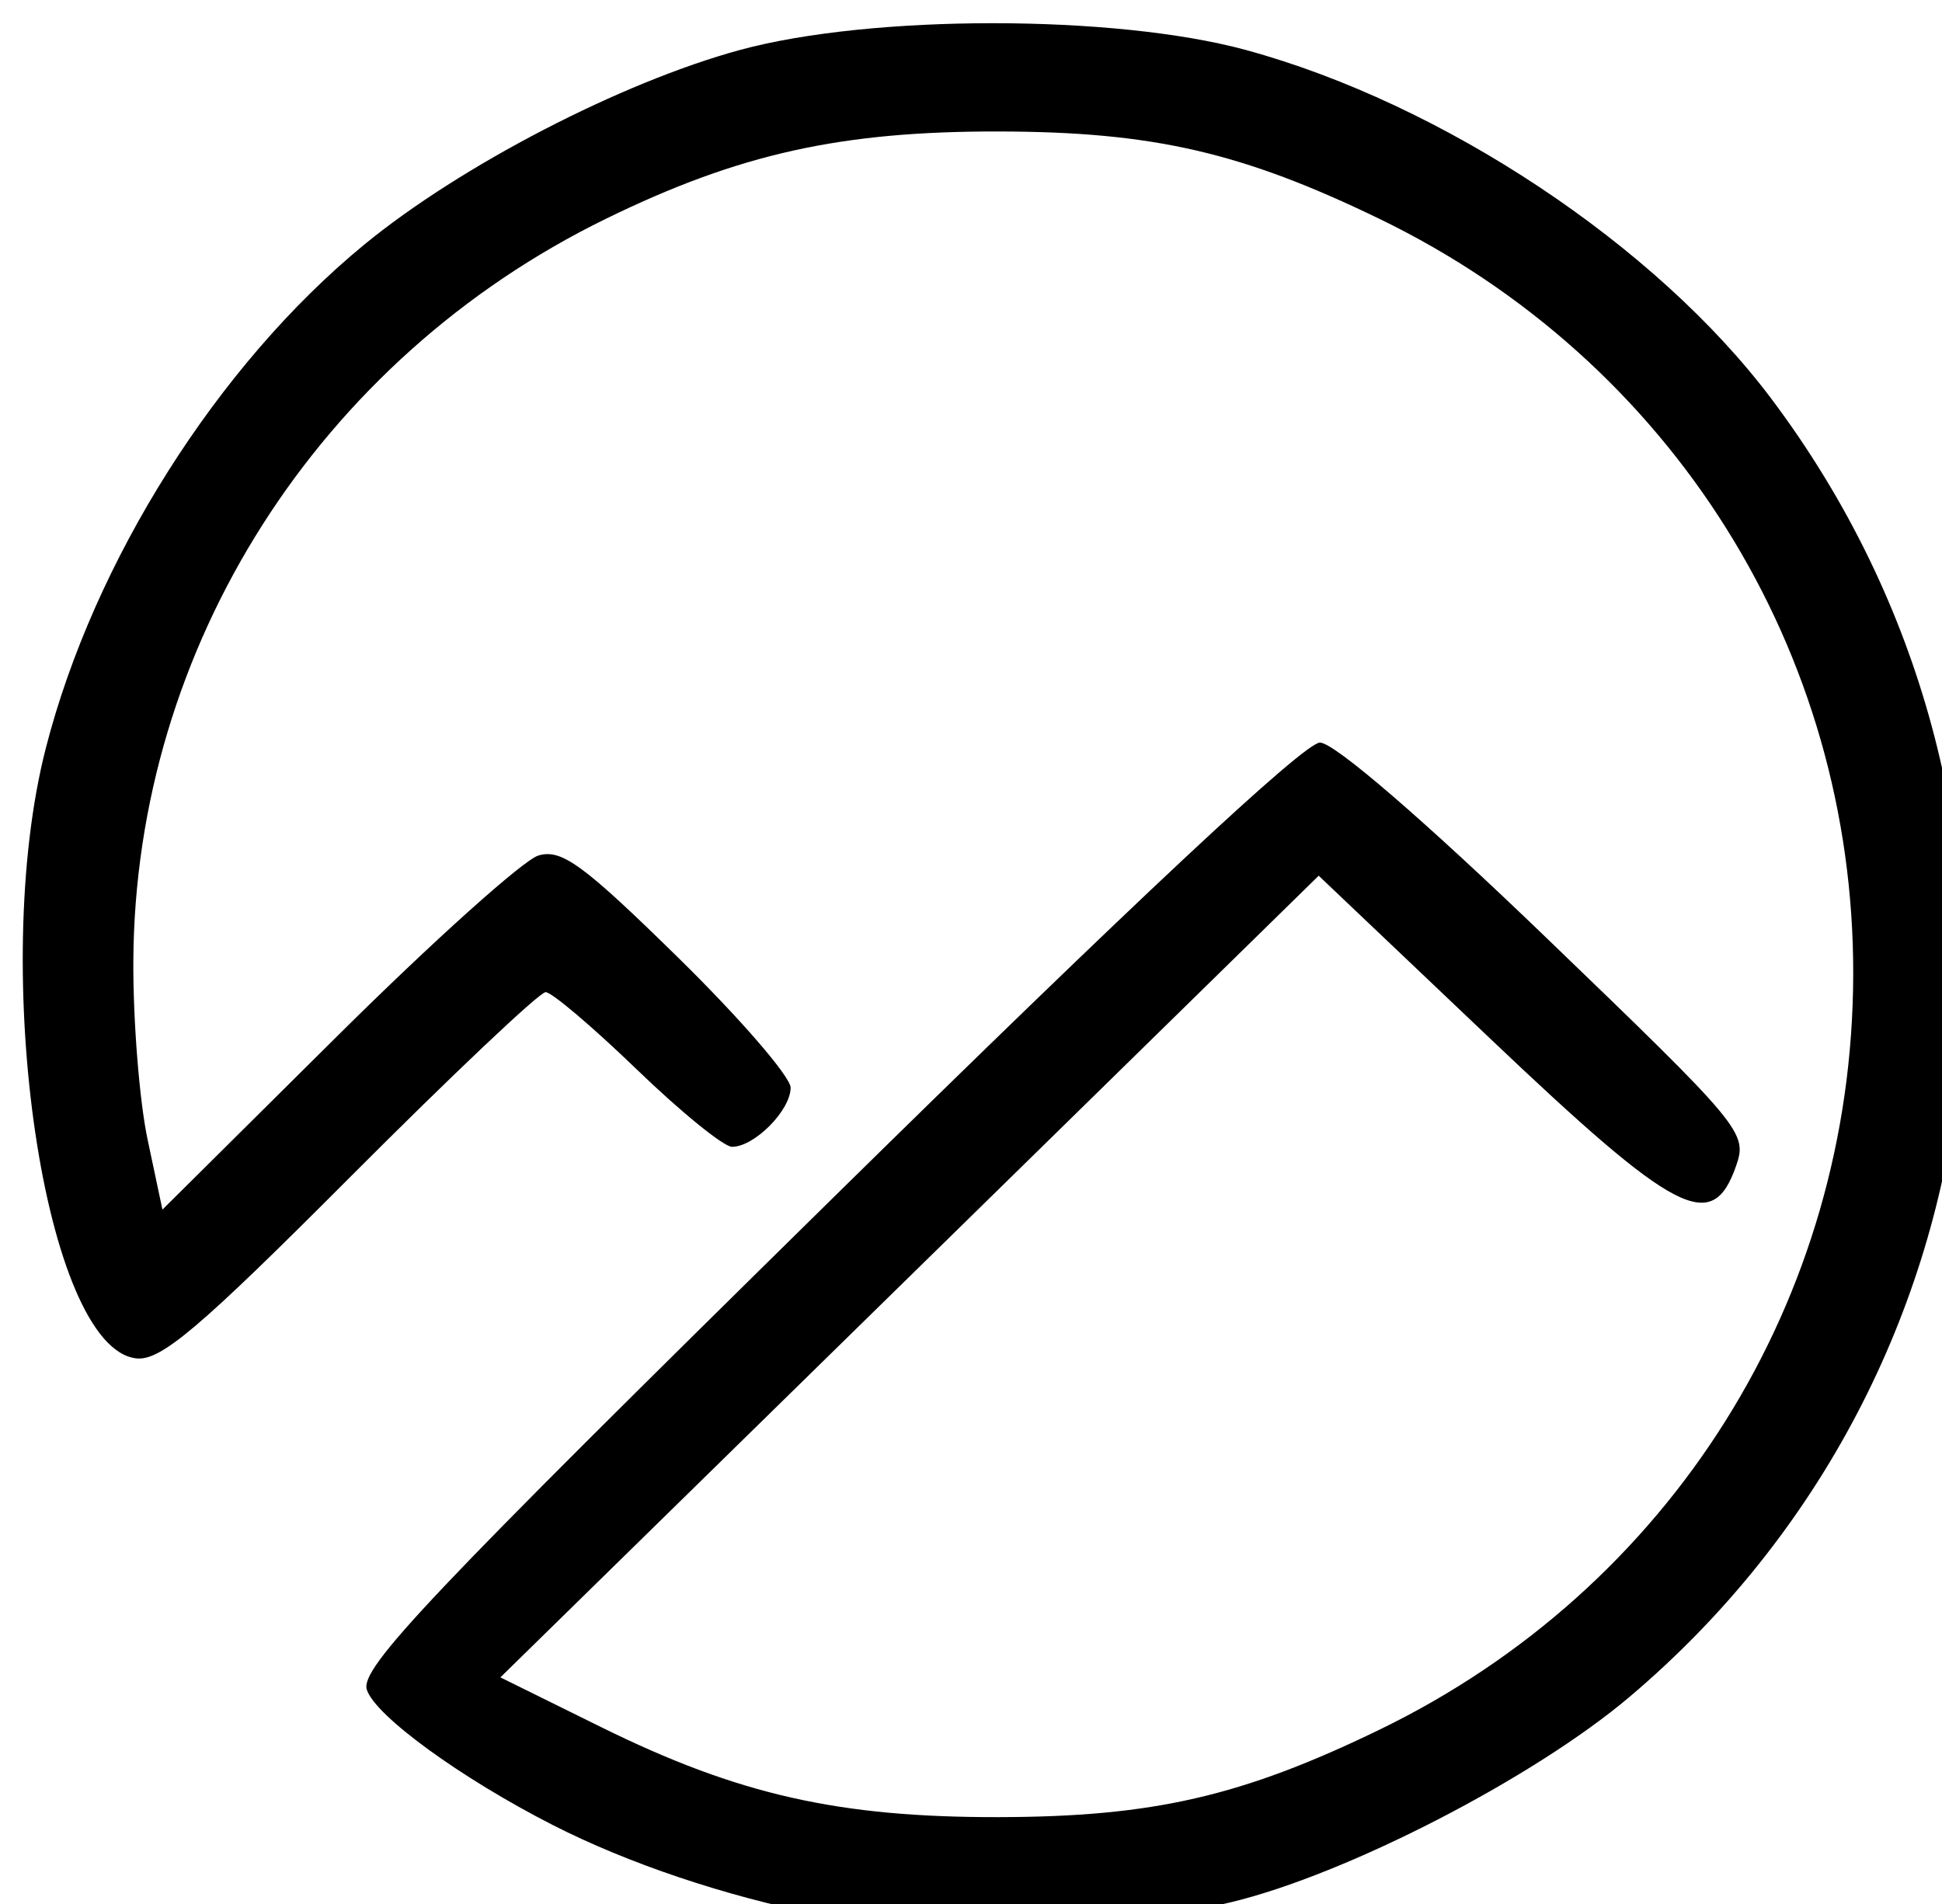
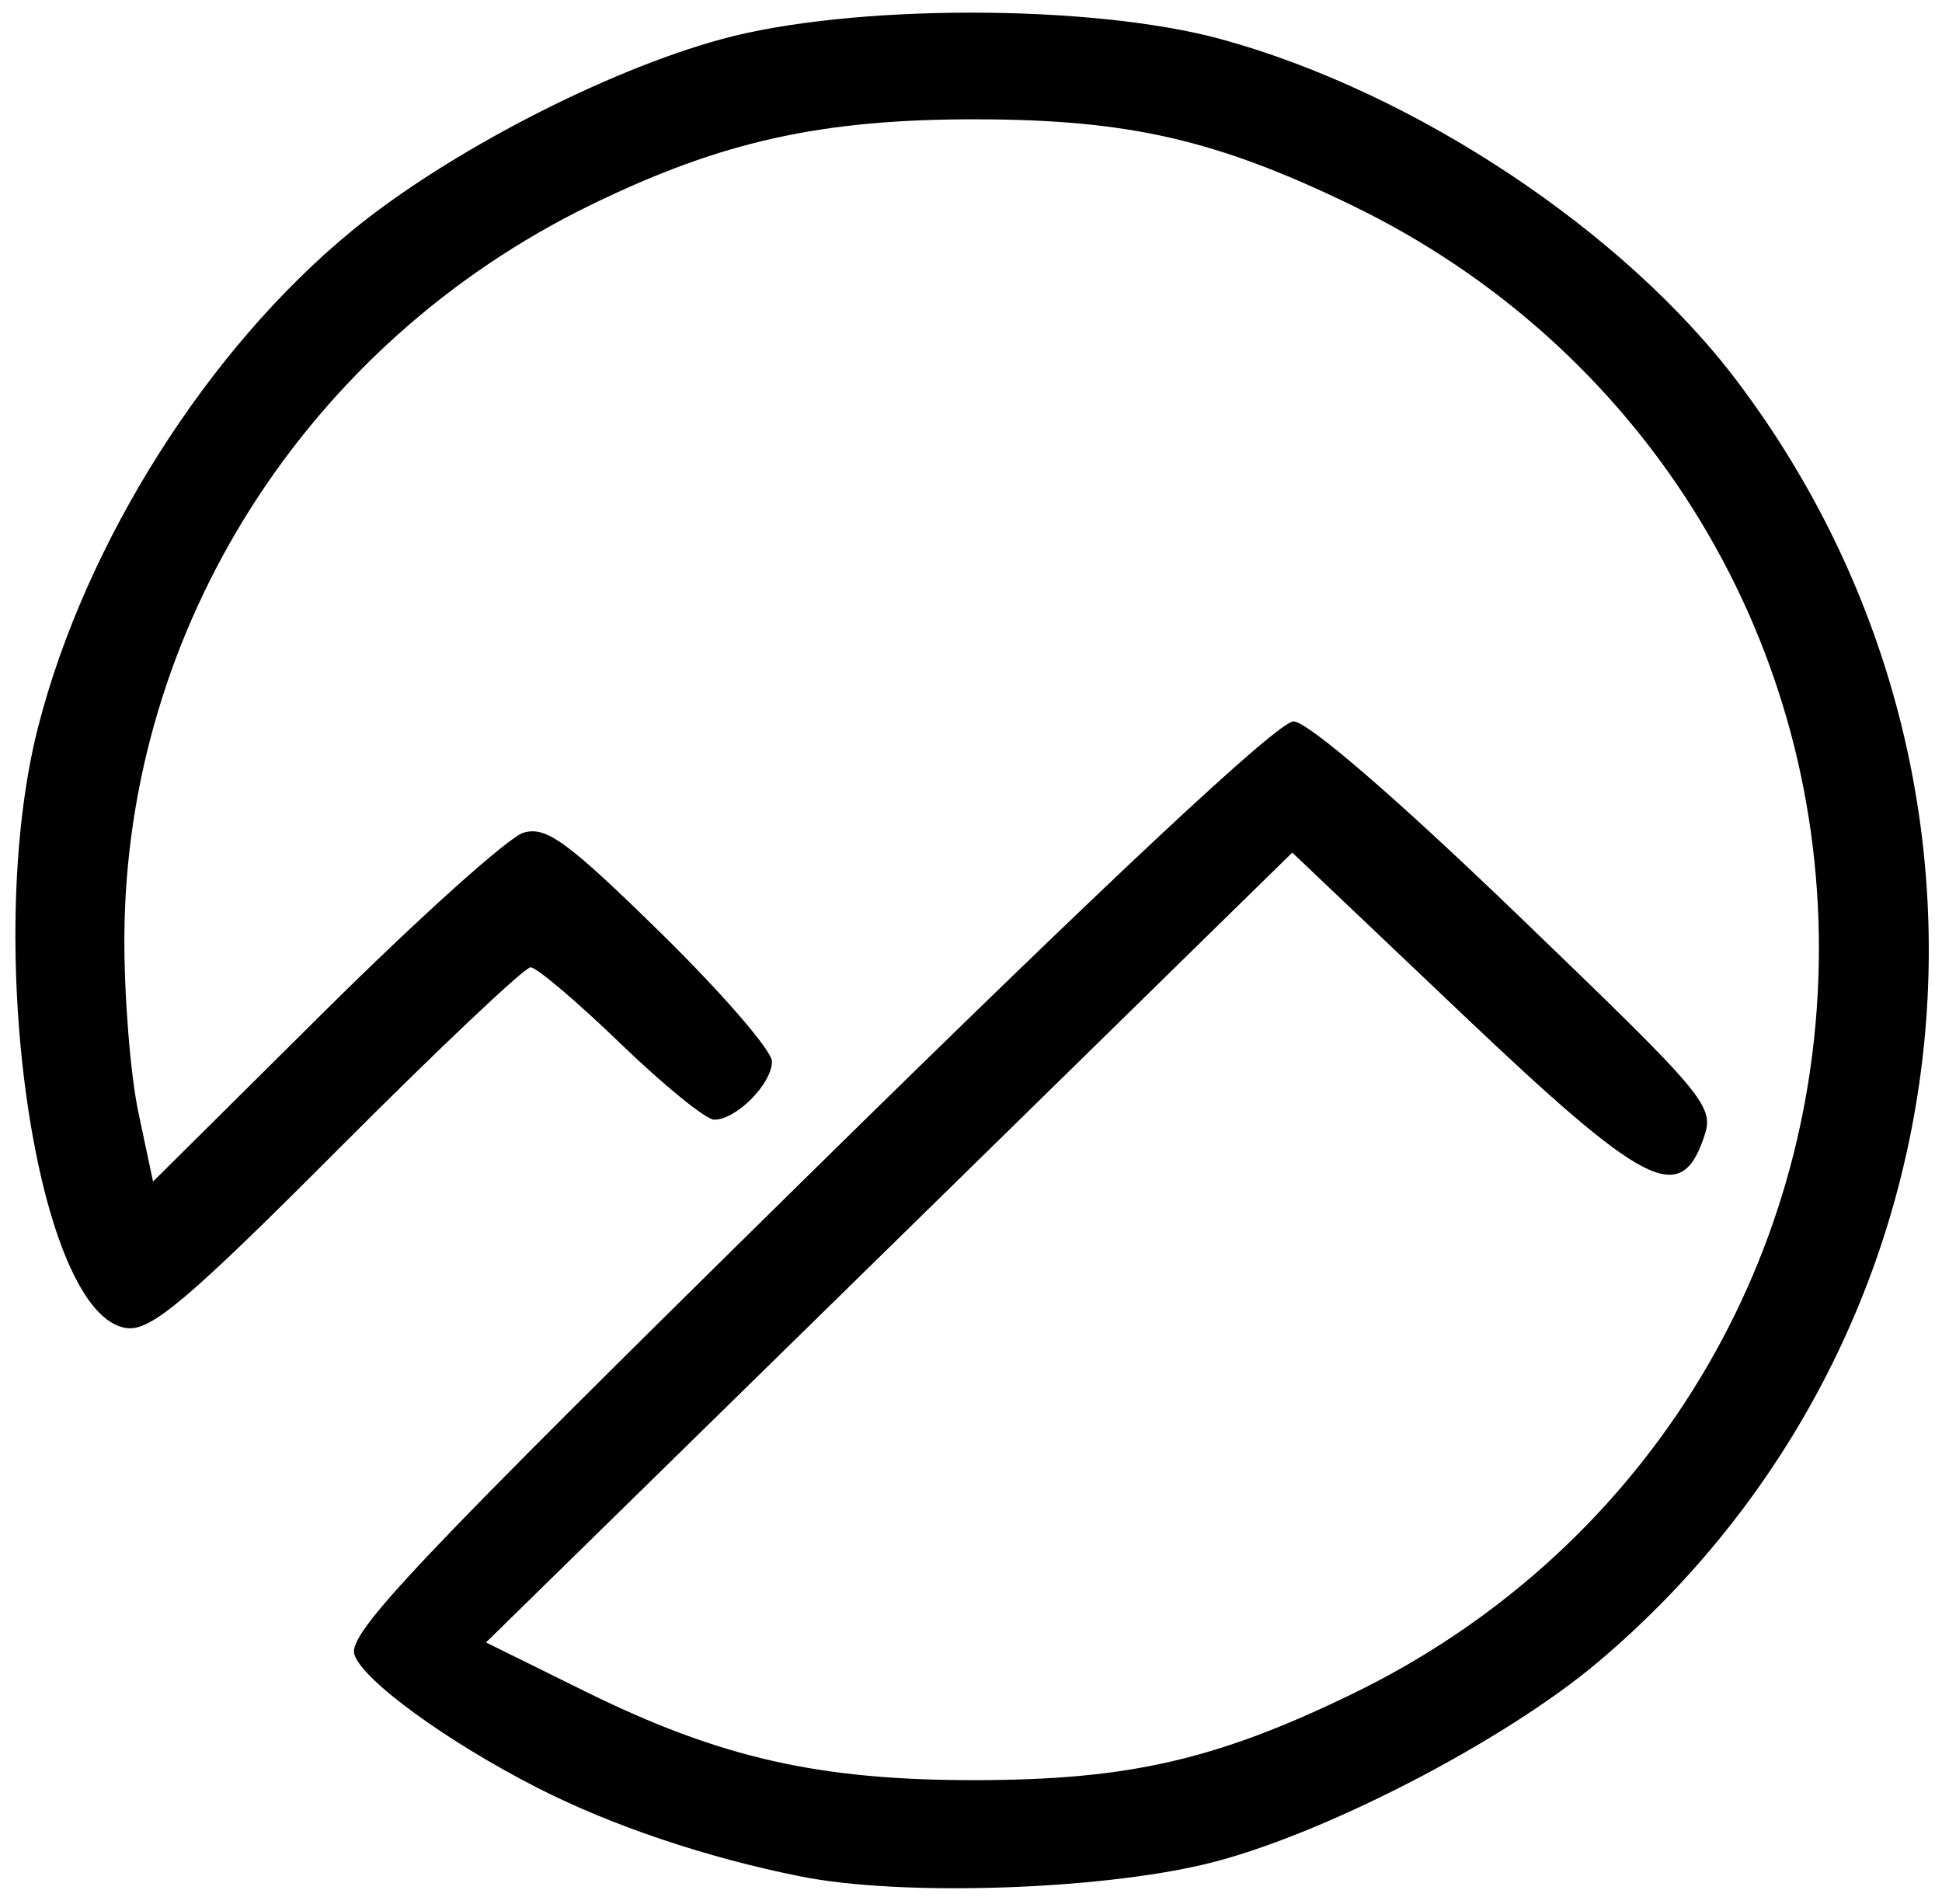
<svg xmlns="http://www.w3.org/2000/svg" version="1.1" id="svg10" width="525.151" height="514.766" viewBox="0 0 525.151 514.766">
  <defs id="defs14" />
-   <g id="g18" transform="translate(0,0)">
-     <path style="fill:#000000;stroke-width:3.217" d="m 221.84,517.831 c -25.834,-5.136 -51.967,-13.923 -72.376,-24.335 -24.869,-12.687 -48.018,-29.538 -50.272,-36.594 -1.862,-5.828 16.628,-25.349 124.564,-131.511 82.824,-81.463 128.984,-124.641 133.196,-124.591 3.899,0.046 28.044,20.865 61.097,52.682 53.248,51.256 54.567,52.843 51.398,61.856 -6.469,18.394 -16.046,13.415 -66.64,-34.644 L 356.598,236.8 245.955,345.188 135.312,453.575 l 27.178,13.42 c 37.046,18.292 64.268,24.458 107.609,24.374 41.668,-0.081 65.757,-5.615 102.951,-23.652 78.923,-38.273 127.92,-116.404 128.093,-204.257 C 501.315,175.947 452.126,97.507 373.049,59.192 335.838,41.162 311.755,35.632 270.099,35.551 227.407,35.468 199.845,41.586 163.931,59.119 86.112,97.11 36.517,174.975 36.057,259.885 c -0.087,16.122 1.647,37.837 3.855,48.256 l 4.014,18.943 47.134,-46.776 c 25.923,-25.727 50.463,-47.763 54.533,-48.97 6.252,-1.854 12.113,2.428 37.802,27.621 16.722,16.398 30.403,32.22 30.403,35.158 0,6.119 -9.784,15.992 -15.848,15.992 -2.245,0 -13.828,-9.41 -25.742,-20.912 -11.914,-11.502 -23.01,-20.912 -24.659,-20.912 -1.649,0 -25.421,22.487 -52.826,49.97 -40.879,40.996 -51.272,49.807 -57.871,49.062 C 12.086,364.523 -3.045,262.494 12.383,202.333 25.377,151.663 58.876,98.684 98.487,66.157 124.499,44.797 167.998,22.254 200.048,13.523 c 35.481,-9.666 101.403,-9.666 136.884,0 53.133,14.475 110.864,52.784 142.037,94.253 82.498,109.747 65.779,263.026 -38.291,351.058 -26.032,22.02 -76.593,48.068 -107.843,55.559 -30.048,7.202 -83.702,8.864 -110.994,3.438 z" id="path22" />
+   <g id="g18" transform="translate(-0.7944048,-0.3211504)">
+     <path style="fill:#000000;stroke-width:3.17" d="M 217.472,507.759 C 192.019,502.698 166.27,494.041 146.162,483.782 121.66,471.282 98.851,454.68 96.631,447.728 94.796,441.986 113.014,422.752 219.359,318.155 300.962,237.892 346.442,195.351 350.592,195.4 c 3.841,0.045 27.63,20.557 60.197,51.905 52.464,50.501 53.763,52.065 50.641,60.944 -6.373,18.123 -15.81,13.217 -65.658,-34.133 l -45.528,-43.247 -109.013,106.791 -109.013,106.791 26.778,13.222 c 36.501,18.023 63.321,24.098 106.023,24.015 41.054,-0.08 64.788,-5.533 101.434,-23.304 C 444.213,420.674 492.488,343.694 492.658,257.136 492.828,170.913 444.364,93.629 366.453,55.879 329.79,38.114 306.061,32.665 265.019,32.585 222.956,32.504 195.8,38.532 160.415,55.807 83.743,93.238 34.879,169.956 34.426,253.614 c -0.086,15.884 1.623,37.28 3.798,47.545 l 3.955,18.664 46.439,-46.086 c 25.541,-25.348 49.72,-47.059 53.729,-48.249 6.16,-1.827 11.934,2.392 37.245,27.214 16.475,16.157 29.955,31.745 29.955,34.64 0,6.029 -9.64,15.756 -15.614,15.756 -2.211,0 -13.625,-9.272 -25.363,-20.604 -11.738,-11.332 -22.671,-20.604 -24.296,-20.604 -1.625,0 -25.046,22.155 -52.048,49.234 C 51.949,351.517 41.71,360.198 35.208,359.464 10.808,356.71 -4.1,256.184 11.101,196.91 23.903,146.987 56.908,94.789 95.936,62.741 121.565,41.696 164.422,19.485 196.001,10.882 c 34.958,-9.523 99.909,-9.523 134.867,0 52.35,14.261 109.23,52.006 139.944,92.864 81.282,108.13 64.81,259.15 -37.727,345.885 -25.648,21.696 -75.465,47.36 -106.254,54.74 -29.605,7.096 -82.469,8.734 -109.358,3.388 z" id="path22" />
  </g>
</svg>
